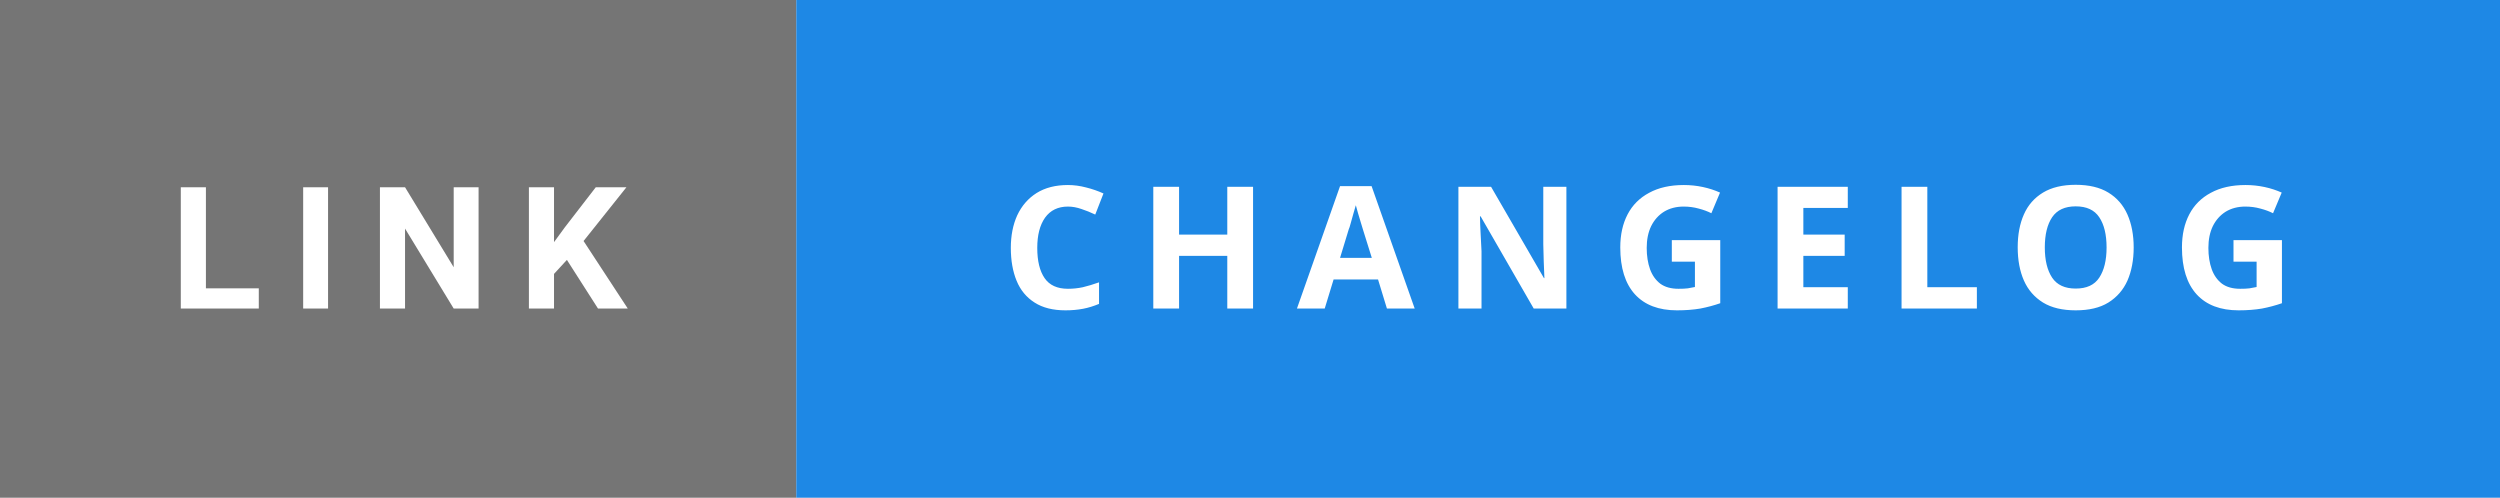
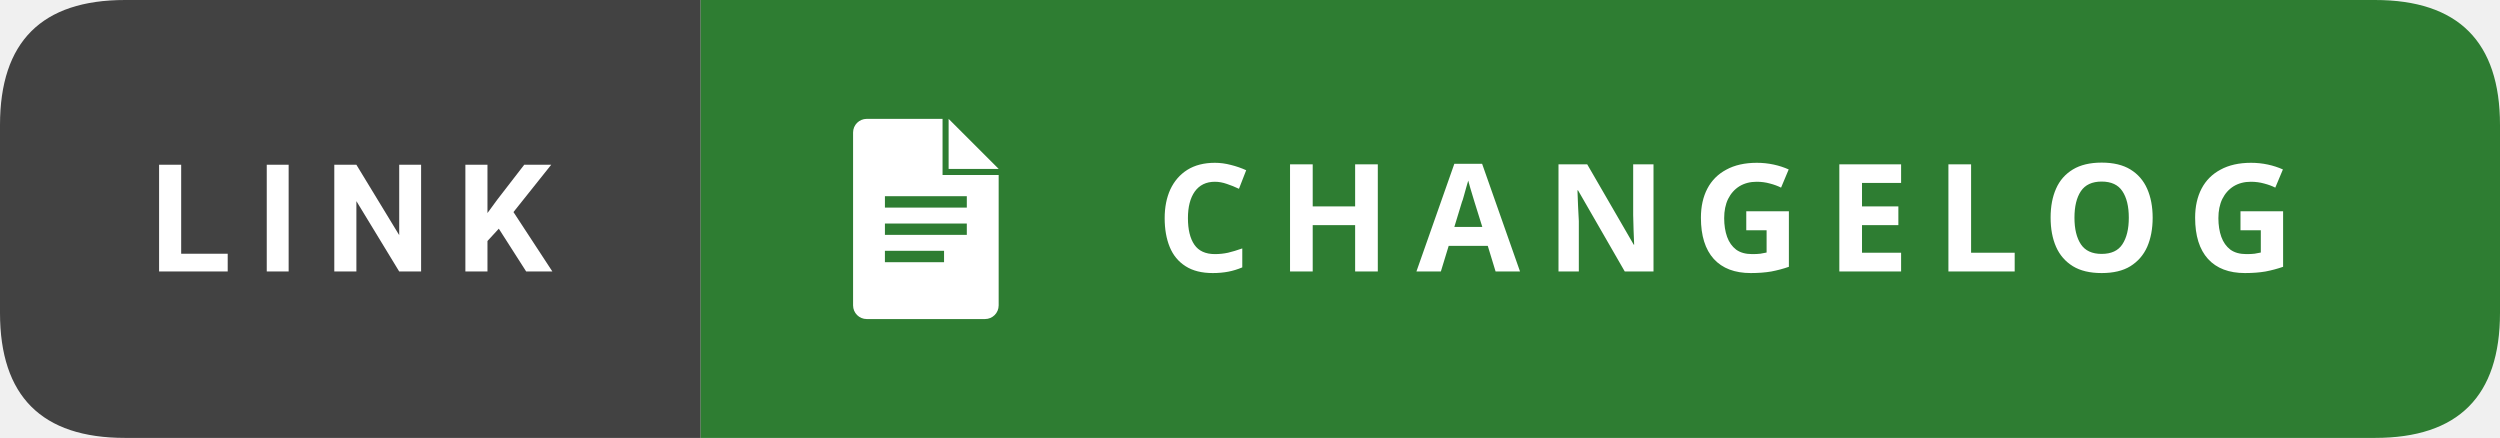
- <svg xmlns="http://www.w3.org/2000/svg" data-v-3c87b7b4="" width="175.812" height="35" viewBox="0 0 175.812 35" class="badge-svg">
+ <svg xmlns="http://www.w3.org/2000/svg" width="199.812" height="35" viewBox="0 0 199.812 35" class="badge-svg" data-v-3c87b7b4="">
  <defs data-v-3c87b7b4="" />
-   <rect data-v-3c87b7b4="" width="56" height="35" fill="#757575" />
-   <rect data-v-3c87b7b4="" x="56" width="119.812" height="35" fill="#1e88e5" />
-   <text data-v-3c87b7b4="" x="28" y="17.5" dy="0.35em" font-size="12" font-family="Roboto, sans-serif" fill="#FFFFFF" text-anchor="middle" letter-spacing="2" font-weight="600" font-style="normal" text-decoration="none" fill-opacity="1" font-variant="normal" style="text-transform: uppercase;">LINK</text>
-   <text data-v-3c87b7b4="" x="115.906" y="17.5" dy="0.35em" font-size="12" font-family="Montserrat, sans-serif" fill="#FFFFFF" text-anchor="middle" font-weight="900" letter-spacing="2" font-style="normal" text-decoration="none" fill-opacity="1" font-variant="normal" style="text-transform: uppercase;">CHANGELOG</text>
+   <path data-v-3c87b7b4="" d="M 10 0 L 56 0 L 56 35 L 10 35 Q 0 35 0 25 L 0 10 Q 0 0 10 0 Z" fill="#424242" />
+   <path data-v-3c87b7b4="" d="M 56 0 L 189.812 0 Q 199.812 0 199.812 10 L 199.812 25 Q 199.812 35 189.812 35 L 56 35 Z" fill="#2e7d32" />
+   <text x="28" y="17.5" dy="0.35em" font-size="12" font-family="Roboto, sans-serif" fill="#FFFFFF" text-anchor="middle" letter-spacing="2" font-weight="600" font-style="normal" text-decoration="none" fill-opacity="1" font-variant="normal" style="text-transform:uppercase;" data-v-3c87b7b4="">LINK</text>
+   <g data-v-3c87b7b4="" transform="translate(66, 9.5) scale(0.6666667)">
+     <path data-v-3c87b7b4="" d="M14.727 6.727H14V0H4.91c-.905 0-1.637.732-1.637 1.636v20.728c0 .904.732 1.636 1.636 1.636h14.182c.904 0 1.636-.732 1.636-1.636V6.727h-6zm-.545 10.455H7.09v-1.364h7.09v1.364zm2.727-3.273H7.091v-1.364h9.818v1.364zm0-3.273H7.091V9.273h9.818v1.363zM14.727 6h6l-6-6v6z" fill="#FFFFFF" />
+   </g>
+   <text x="137.906" y="17.5" dy="0.35em" font-size="12" font-family="Montserrat, sans-serif" fill="#FFFFFF" text-anchor="middle" font-weight="900" letter-spacing="2" font-style="normal" text-decoration="none" fill-opacity="1" font-variant="normal" style="text-transform:uppercase;" data-v-3c87b7b4="">CHANGELOG</text>
</svg>
